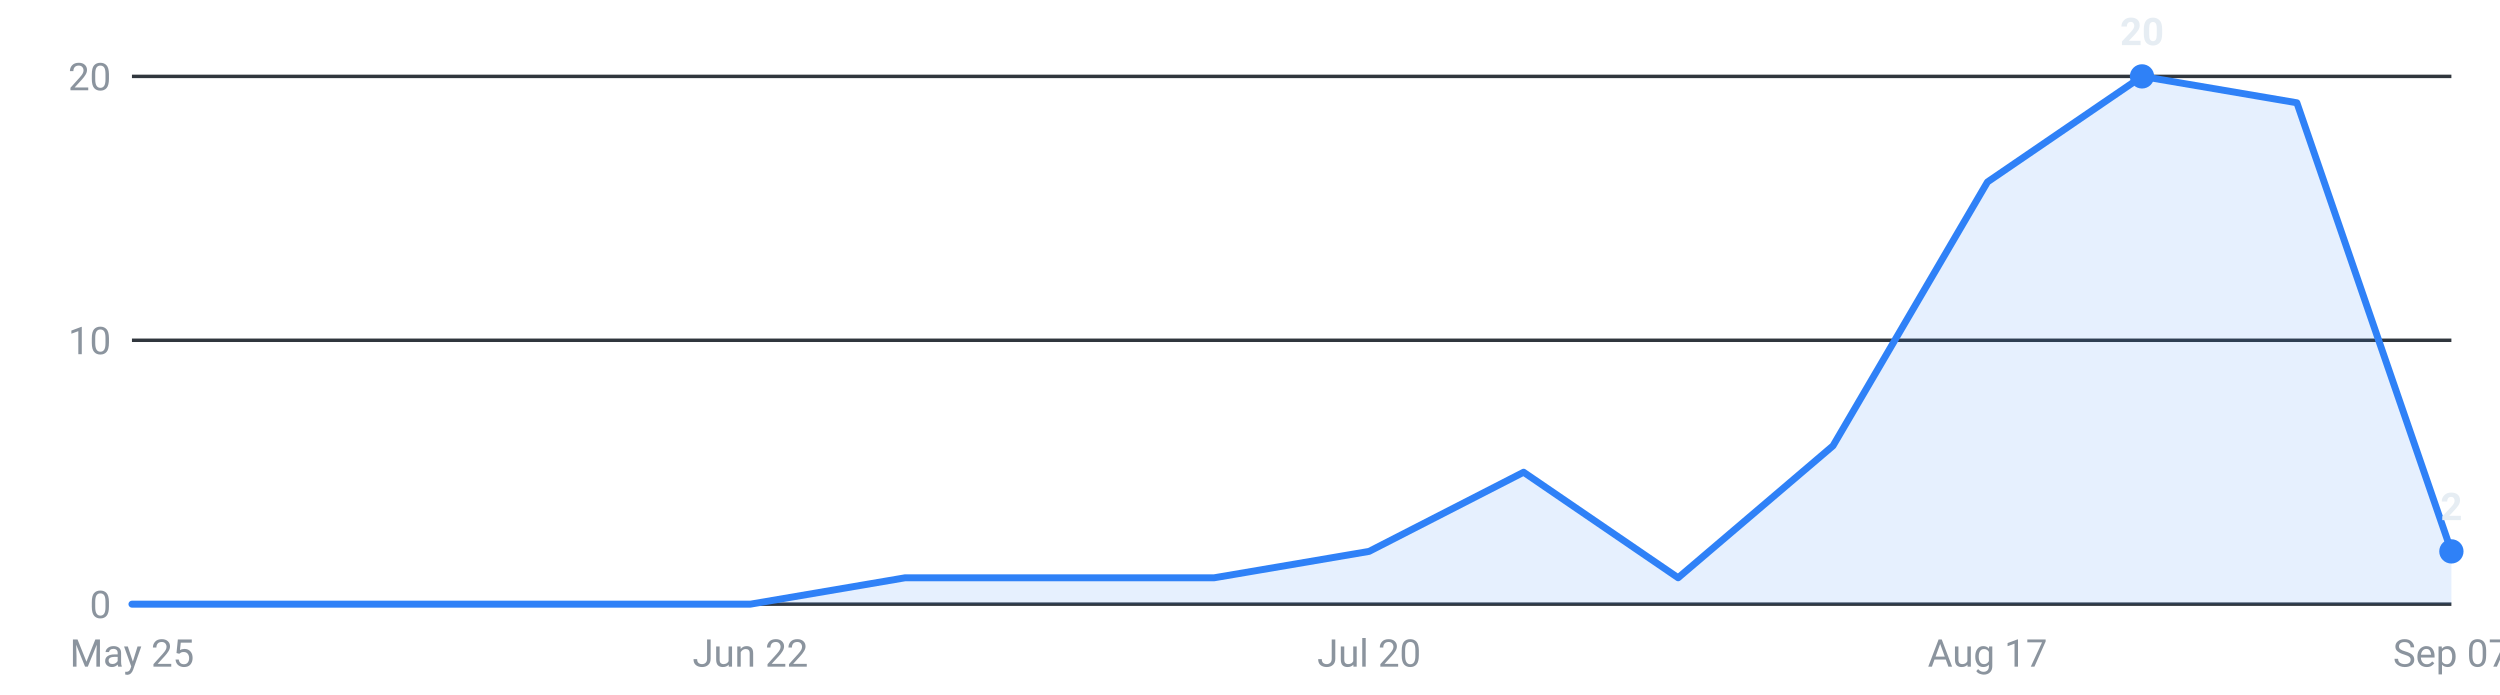
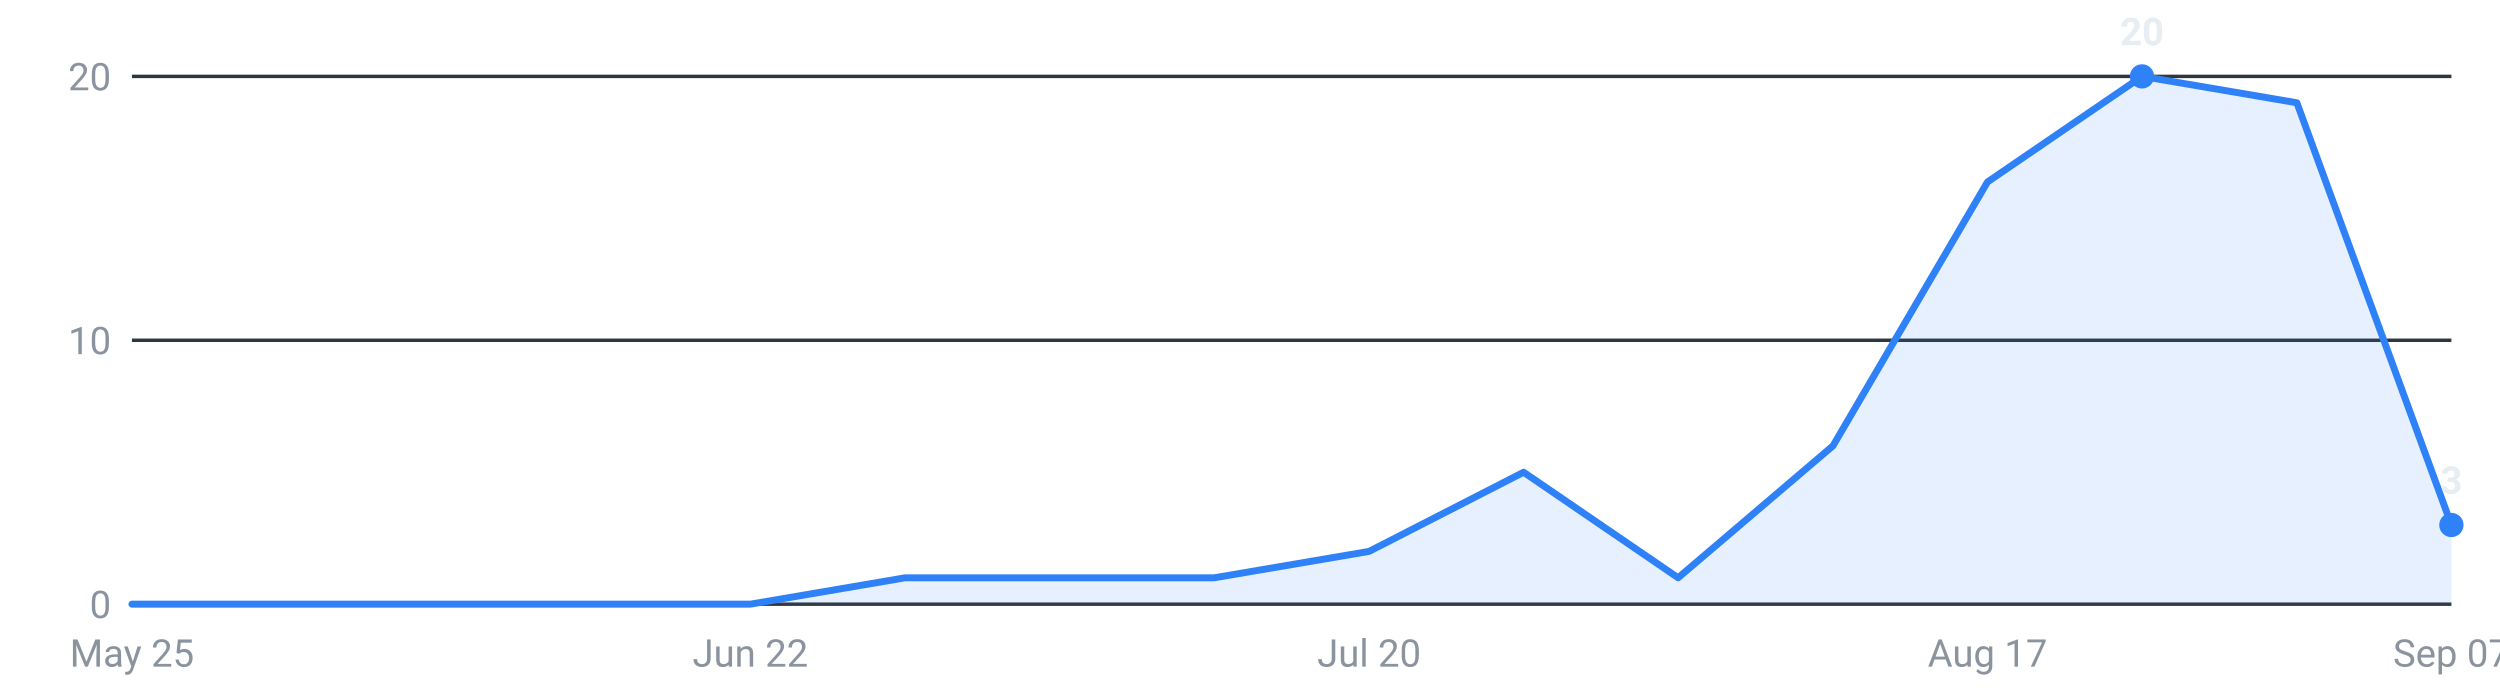
<svg xmlns="http://www.w3.org/2000/svg" viewBox="0 0 720 200" width="720" height="200" role="img" aria-label="Internships posted per week, last 16 weeks">
  <g font-family="-apple-system,Segoe UI,Roboto,sans-serif" font-size="11">
    <line x1="38" y1="174.0" x2="706" y2="174.0" stroke="#30363d" stroke-width="1" />
    <text x="32" y="178.0" text-anchor="end" fill="#8b949e">0</text>
    <line x1="38" y1="98.0" x2="706" y2="98.0" stroke="#30363d" stroke-width="1" />
    <text x="32" y="102.0" text-anchor="end" fill="#8b949e">10</text>
    <line x1="38" y1="22.0" x2="706" y2="22.0" stroke="#30363d" stroke-width="1" />
    <text x="32" y="26.0" text-anchor="end" fill="#8b949e">20</text>
-     <path d="M38.0,174 L38.0,174.0 L82.5,174.0 L127.1,174.0 L171.6,174.0 L216.1,174.0 L260.7,166.4 L305.2,166.4 L349.7,166.4 L394.3,158.8 L438.8,136.0 L483.3,166.4 L527.9,128.4 L572.4,52.4 L616.9,22.0 L661.5,29.6 L706.0,158.8 L706.0,174 Z" fill="#2f81f7" fill-opacity="0.12" />
-     <polyline points="38.0,174.0 82.5,174.0 127.1,174.0 171.6,174.0 216.1,174.0 260.7,166.4 305.2,166.4 349.7,166.4 394.3,158.8 438.8,136.0 483.3,166.4 527.9,128.4 572.4,52.4 616.9,22.0 661.5,29.6 706.0,158.8" fill="none" stroke="#2f81f7" stroke-width="2" stroke-linejoin="round" stroke-linecap="round" />
+     <path d="M38.0,174 L38.0,174.0 L82.5,174.0 L127.1,174.0 L171.6,174.0 L216.1,174.0 L260.7,166.4 L305.2,166.4 L349.7,166.4 L394.3,158.8 L438.8,136.0 L483.3,166.4 L527.9,128.4 L572.4,52.4 L616.9,22.0 L661.5,29.6 L706.0,151.2 L706.0,174 Z" fill="#2f81f7" fill-opacity="0.12" />
+     <polyline points="38.0,174.0 82.5,174.0 127.1,174.0 171.6,174.0 216.1,174.0 260.7,166.4 305.2,166.4 349.7,166.4 394.3,158.8 438.8,136.0 483.3,166.4 527.9,128.4 572.4,52.4 616.9,22.0 661.5,29.6 706.0,151.2" fill="none" stroke="#2f81f7" stroke-width="2" stroke-linejoin="round" stroke-linecap="round" />
    <circle cx="616.9" cy="22.0" r="3.5" fill="#2f81f7" />
    <text x="616.9" y="13.0" text-anchor="middle" fill="#e6edf3" font-weight="600">20</text>
-     <circle cx="706.0" cy="158.8" r="3.5" fill="#2f81f7" />
-     <text x="706.0" y="149.8" text-anchor="middle" fill="#e6edf3" font-weight="600">2</text>
+     <circle cx="706.0" cy="151.2" r="3.5" fill="#2f81f7" />
+     <text x="706.0" y="142.2" text-anchor="middle" fill="#e6edf3" font-weight="600">3</text>
    <text x="38.0" y="192" text-anchor="middle" fill="#8b949e">May 25</text>
    <text x="216.1" y="192" text-anchor="middle" fill="#8b949e">Jun 22</text>
    <text x="394.3" y="192" text-anchor="middle" fill="#8b949e">Jul 20</text>
    <text x="572.4" y="192" text-anchor="middle" fill="#8b949e">Aug 17</text>
    <text x="706.0" y="192" text-anchor="middle" fill="#8b949e">Sep 07</text>
  </g>
</svg>
